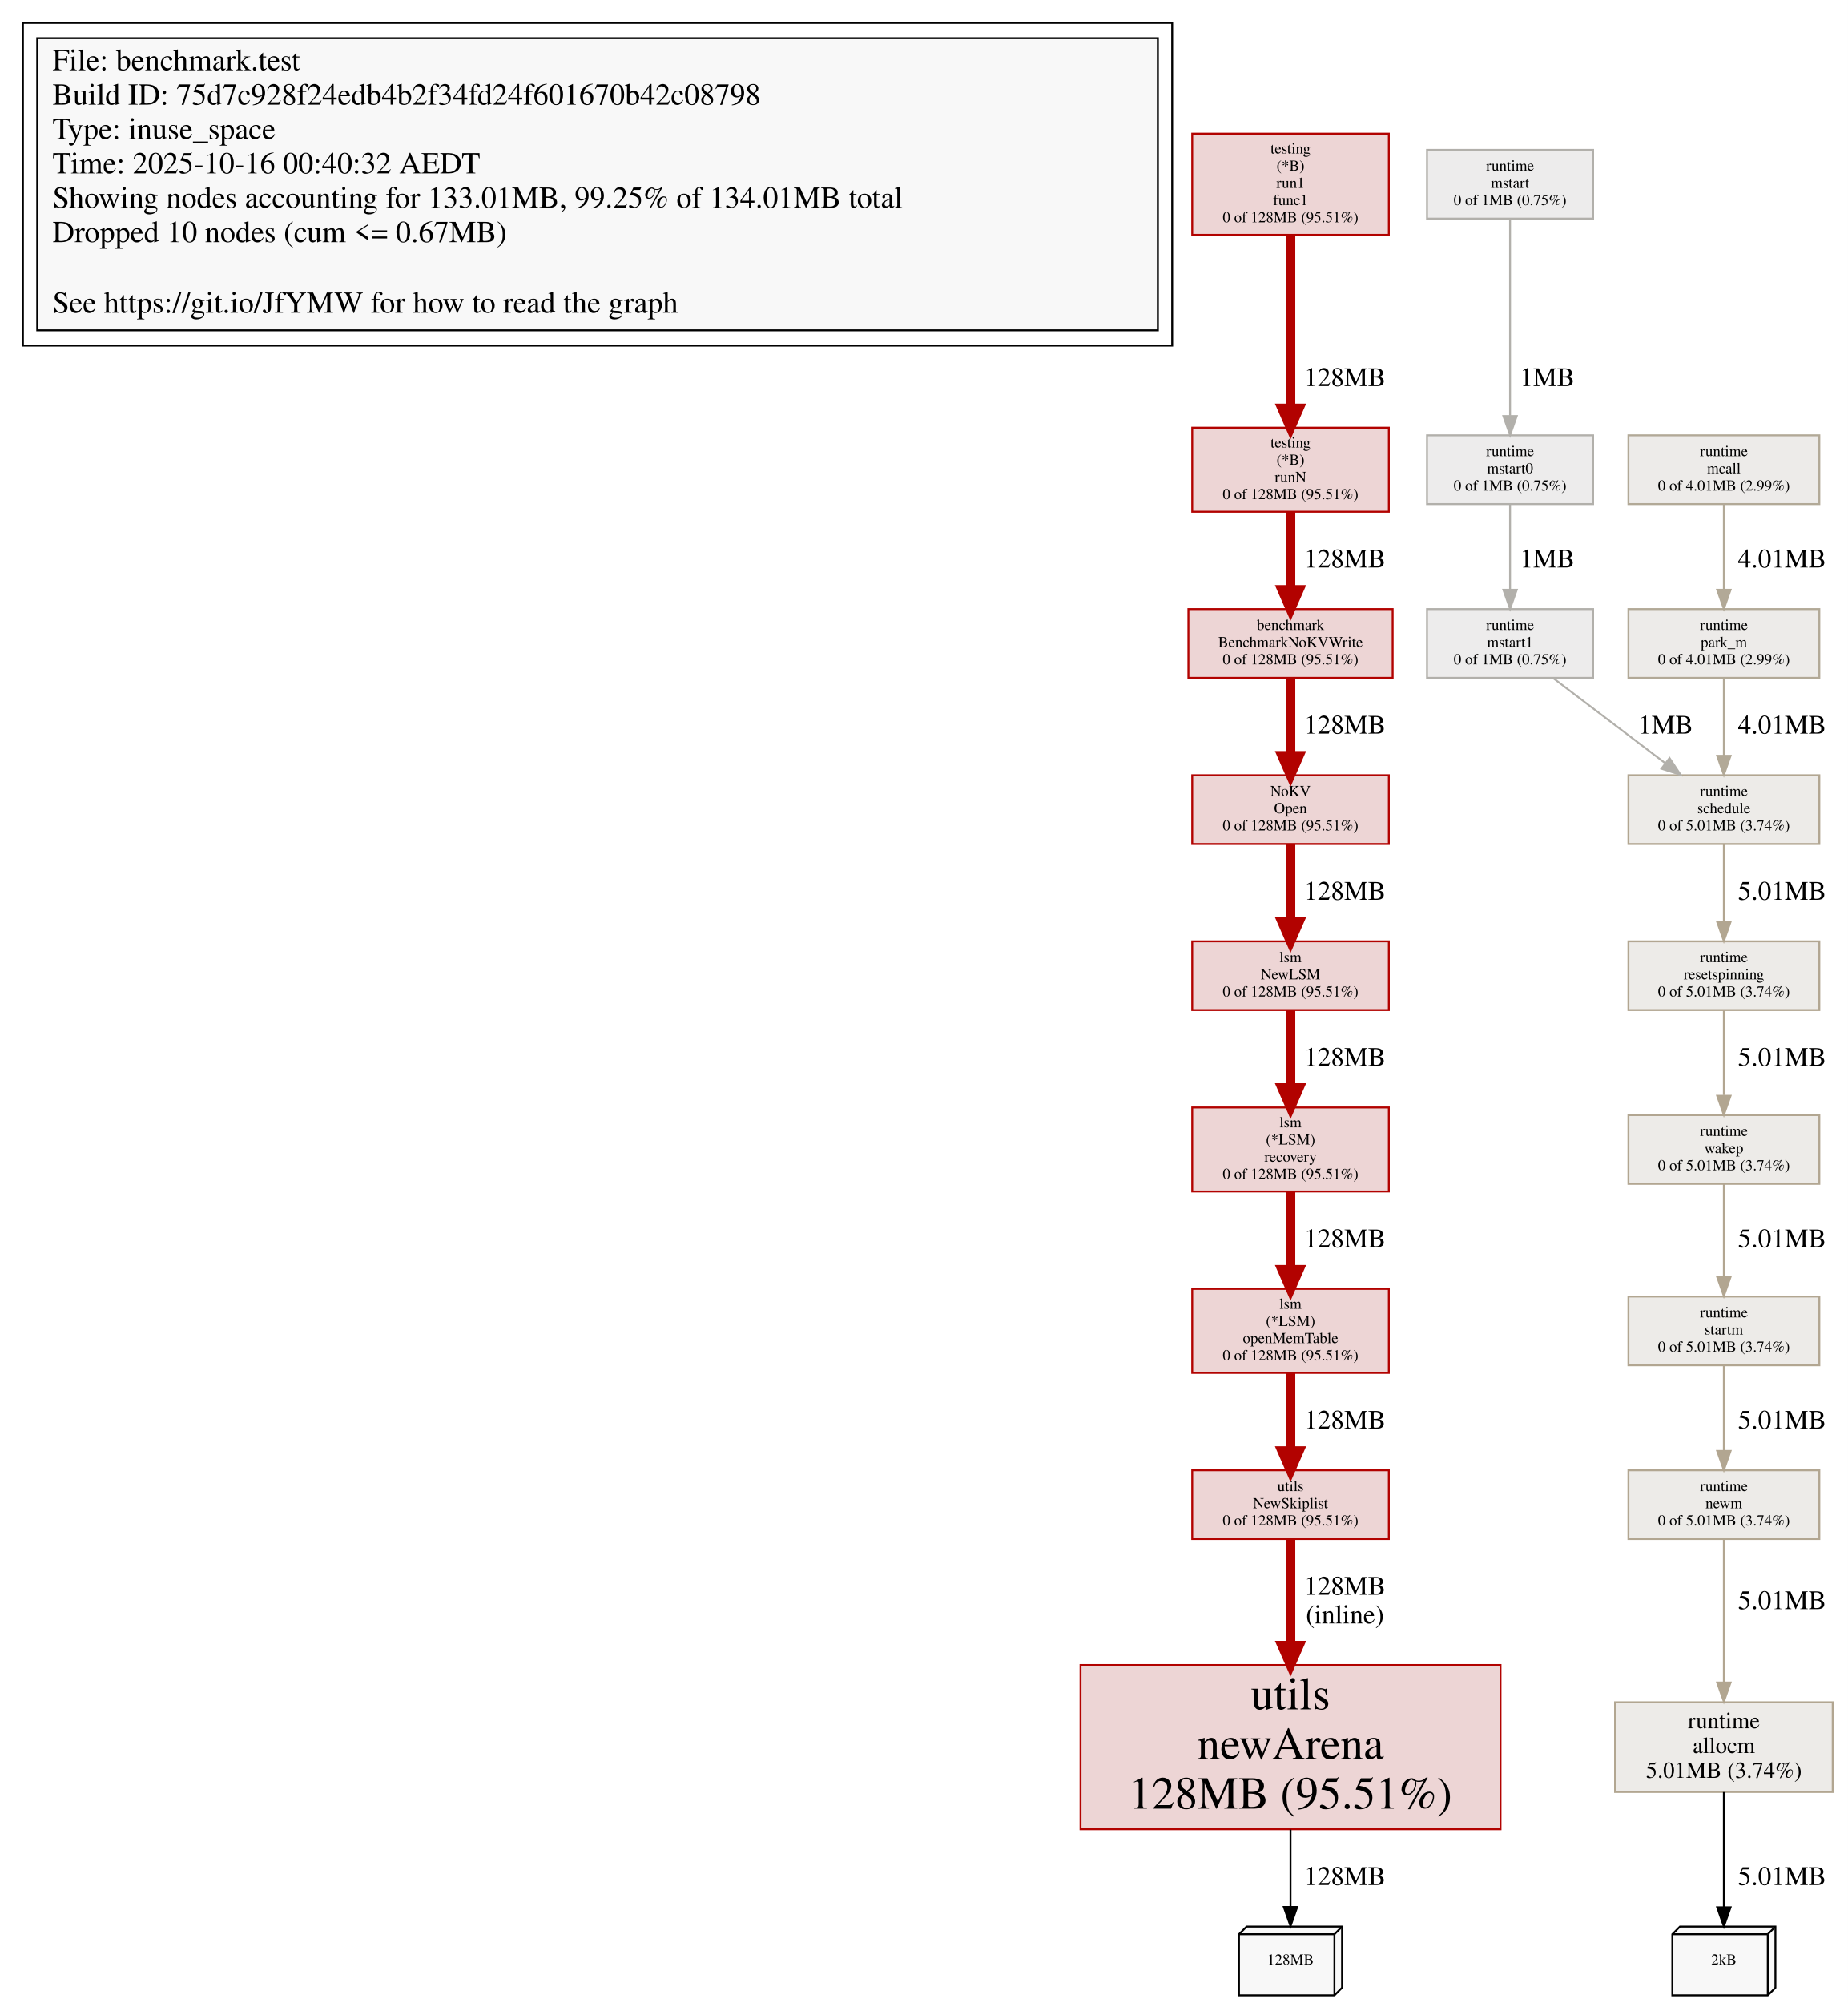
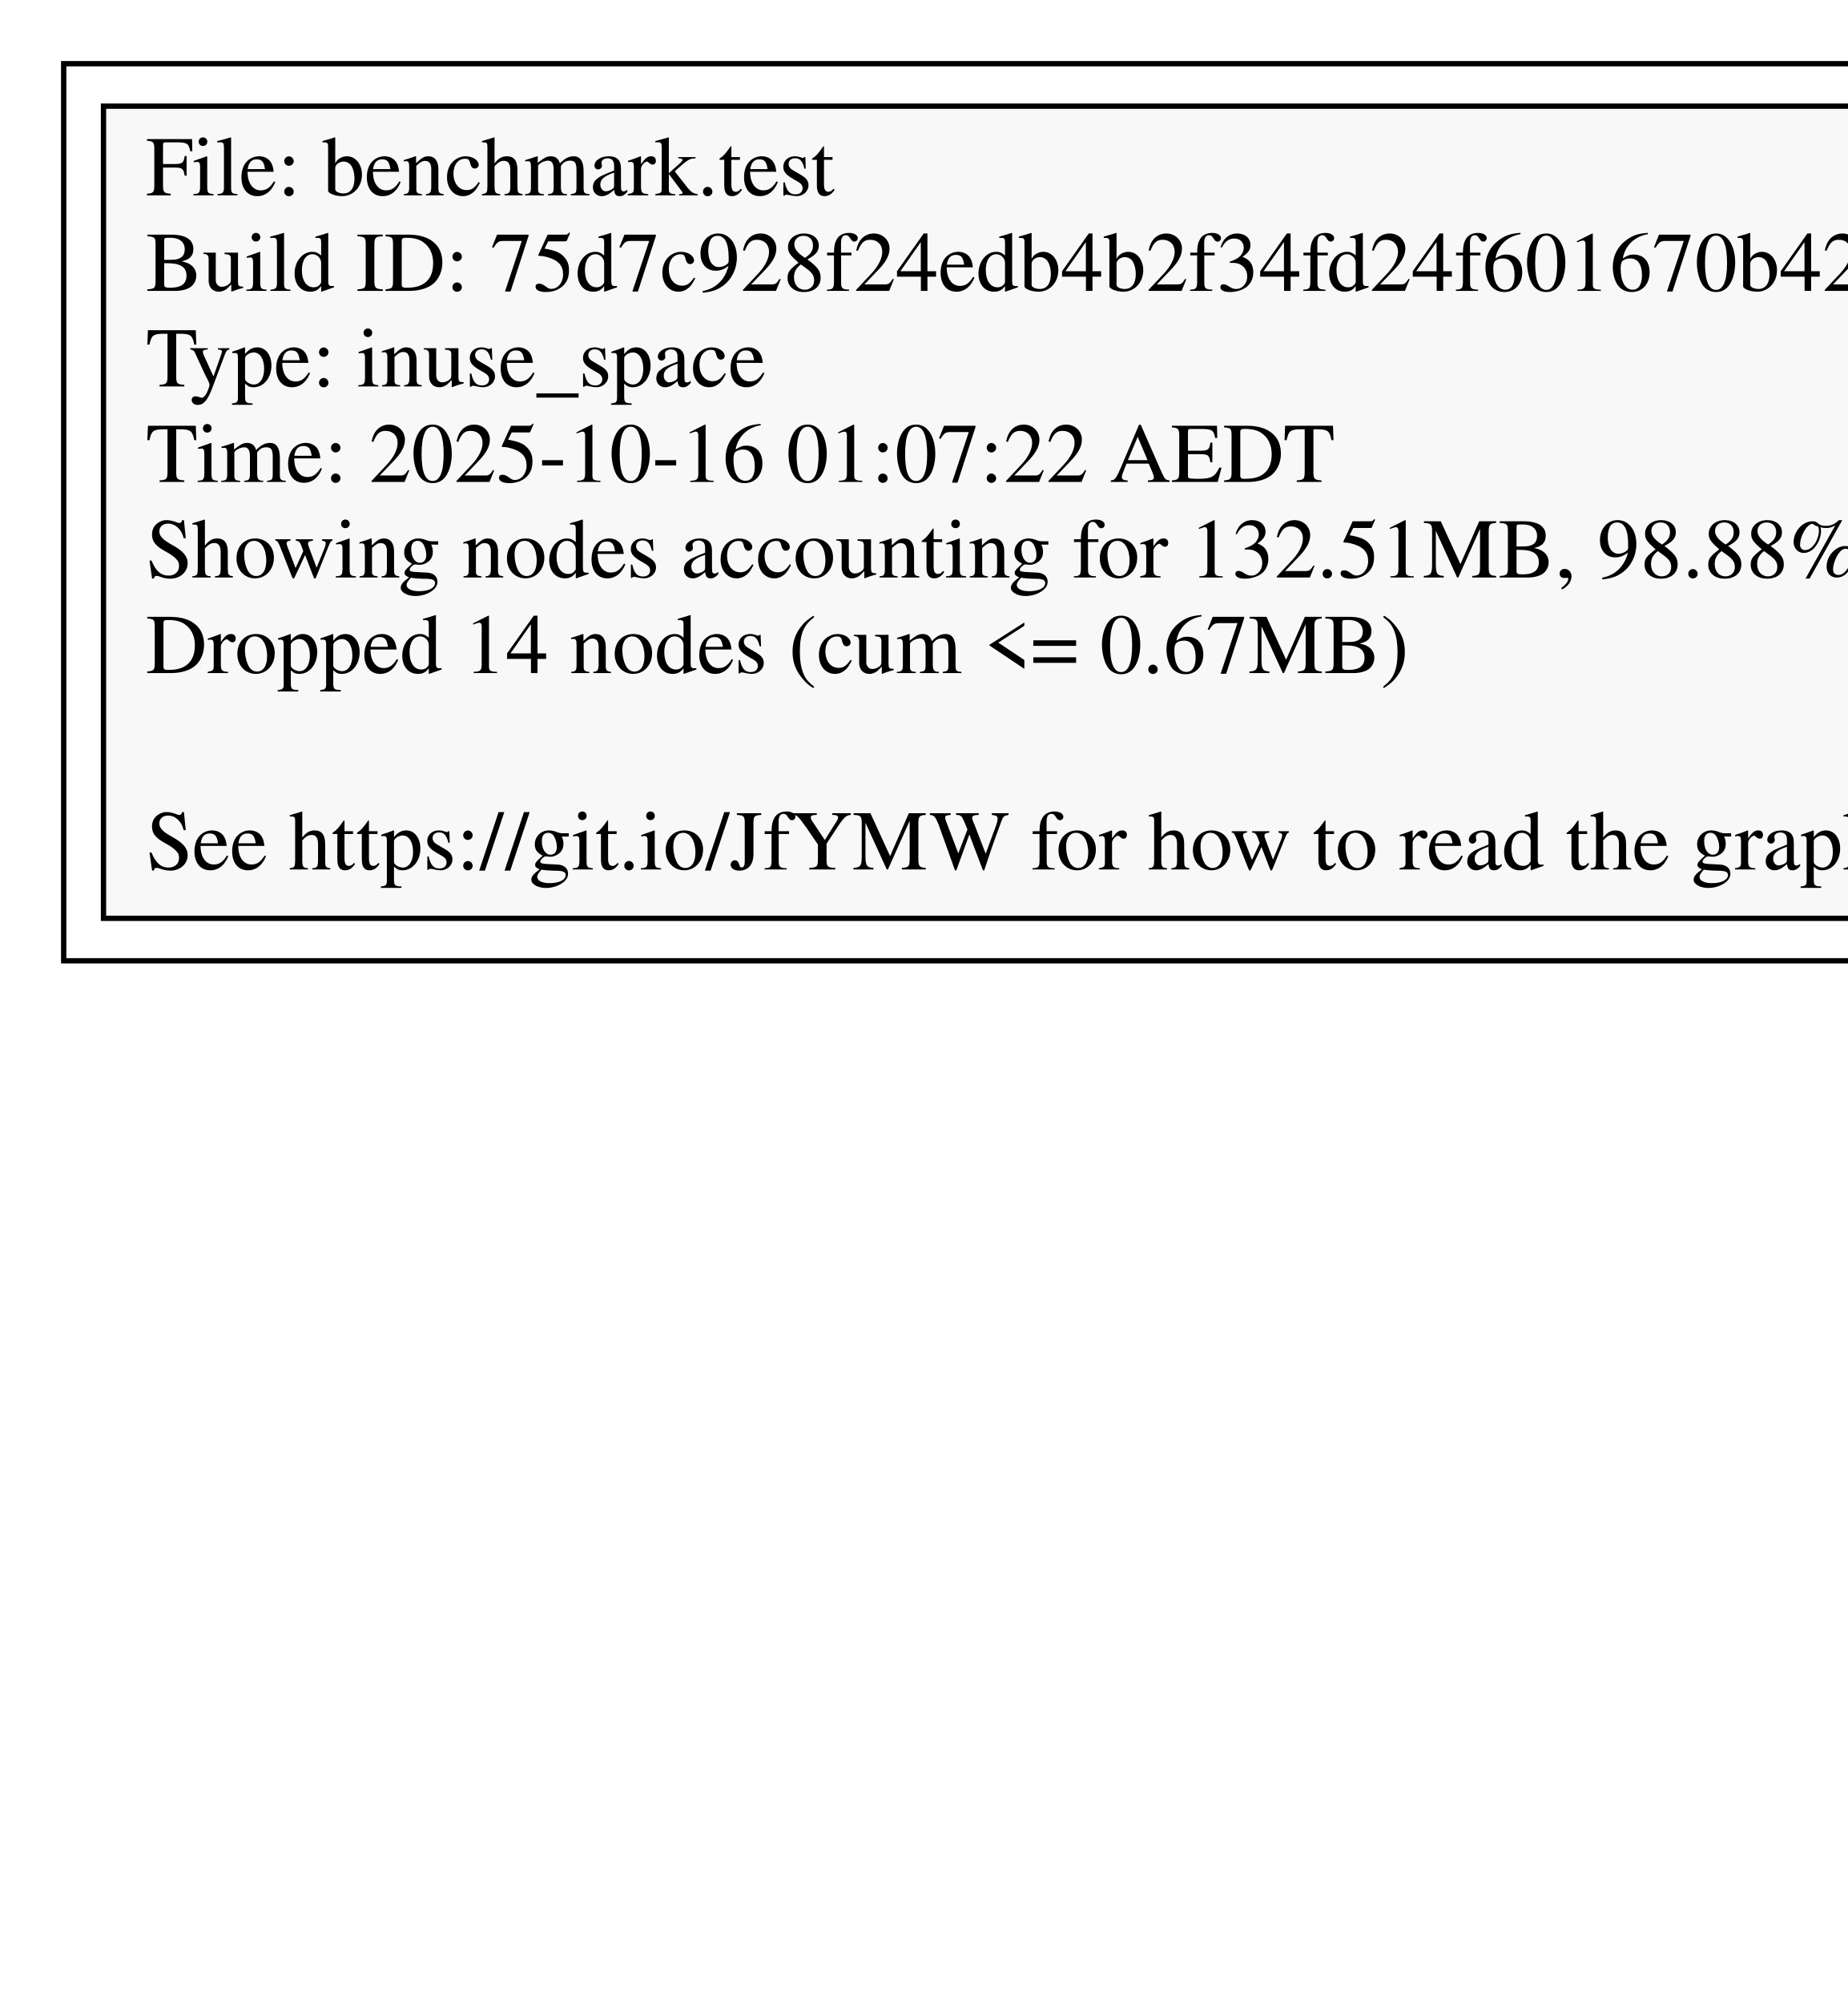
- <svg xmlns="http://www.w3.org/2000/svg" xmlns:xlink="http://www.w3.org/1999/xlink" width="968pt" height="1049pt" viewBox="0.00 0.00 968.00 1049.00">
-   <g id="graph0" class="graph" transform="scale(1 1) rotate(0) translate(4 1045)">
+ <svg xmlns="http://www.w3.org/2000/svg" xmlns:xlink="http://www.w3.org/1999/xlink" width="2689pt" height="2914pt" viewBox="0.00 0.00 968.00 1049.00">
+   <g id="graph0" class="graph" transform="scale(2.78 2.78) rotate(0) translate(4 1045)">
    <polygon fill="white" stroke="transparent" points="-4,4 -4,-1045 964,-1045 964,4 -4,4" />
    <g id="clust1" class="cluster">
      <polygon fill="none" stroke="black" points="8,-864 8,-1033 610,-1033 610,-864 8,-864" />
    </g>
    <g id="node1" class="node">
      <g id="a_node1">
        <a xlink:title="benchmark.test">
          <polygon fill="#f8f8f8" stroke="black" points="602.5,-1025 15.5,-1025 15.5,-872 602.5,-872 602.5,-1025" />
          <text text-anchor="start" x="23.5" y="-1008.2" font-family="Times,serif" font-size="16.00">File: benchmark.test</text>
          <text text-anchor="start" x="23.5" y="-990.2" font-family="Times,serif" font-size="16.00">Build ID: 75d7c928f24edb4b2f34fd24f601670b42c08798</text>
          <text text-anchor="start" x="23.5" y="-972.2" font-family="Times,serif" font-size="16.00">Type: inuse_space</text>
-           <text text-anchor="start" x="23.5" y="-954.2" font-family="Times,serif" font-size="16.00">Time: 2025-10-16 00:40:32 AEDT</text>
-           <text text-anchor="start" x="23.5" y="-936.2" font-family="Times,serif" font-size="16.00">Showing nodes accounting for 133.01MB, 99.25% of 134.01MB total</text>
-           <text text-anchor="start" x="23.5" y="-918.2" font-family="Times,serif" font-size="16.00">Dropped 10 nodes (cum &lt;= 0.67MB)</text>
+           <text text-anchor="start" x="23.5" y="-954.2" font-family="Times,serif" font-size="16.00">Time: 2025-10-16 01:07:22 AEDT</text>
+           <text text-anchor="start" x="23.5" y="-936.2" font-family="Times,serif" font-size="16.00">Showing nodes accounting for 132.51MB, 98.88% of 134.01MB total</text>
+           <text text-anchor="start" x="23.5" y="-918.2" font-family="Times,serif" font-size="16.00">Dropped 14 nodes (cum &lt;= 0.67MB)</text>
          <text text-anchor="start" x="23.5" y="-881.2" font-family="Times,serif" font-size="16.00">See https://git.io/JfYMW for how to read the graph</text>
        </a>
      </g>
    </g>
    <g id="node1" class="node">
      <g id="a_node1">
        <a xlink:title="github.com/feichai0017/NoKV/utils.newArena (128MB)">
          <polygon fill="#edd5d5" stroke="#b20200" points="782,-173 562,-173 562,-87 782,-87 782,-173" />
          <text text-anchor="middle" x="672" y="-149.8" font-family="Times,serif" font-size="24.00">utils</text>
          <text text-anchor="middle" x="672" y="-123.8" font-family="Times,serif" font-size="24.00">newArena</text>
          <text text-anchor="middle" x="672" y="-97.8" font-family="Times,serif" font-size="24.00">128MB (95.51%)</text>
        </a>
      </g>
    </g>
    <g id="NN1_0" class="node">
      <g id="a_NN1_0">
        <a xlink:title="128MB">
          <polygon fill="#f8f8f8" stroke="black" points="699,-36 649,-36 645,-32 645,0 695,0 699,-4 699,-36" />
          <polyline fill="none" stroke="black" points="695,-32 645,-32 " />
          <polyline fill="none" stroke="black" points="695,-32 695,0 " />
          <polyline fill="none" stroke="black" points="695,-32 699,-36 " />
          <text text-anchor="middle" x="672" y="-16.1" font-family="Times,serif" font-size="8.00">128MB</text>
        </a>
      </g>
    </g>
    <g id="edge1" class="edge">
      <g id="a_edge1">
        <a xlink:title="128MB">
          <path fill="none" stroke="black" d="M672,-86.79C672,-73.2 672,-58.5 672,-46.28" />
          <polygon fill="black" stroke="black" points="675.5,-46.27 672,-36.27 668.5,-46.27 675.5,-46.27" />
        </a>
      </g>
      <g id="a_edge1-label">
        <a xlink:title="128MB">
          <text text-anchor="middle" x="700.5" y="-57.8" font-family="Times,serif" font-size="14.00"> 128MB</text>
        </a>
      </g>
    </g>
    <g id="node2" class="node">
      <g id="a_node2">
        <a xlink:title="testing.(*B).run1.func1 (128MB)">
          <polygon fill="#edd5d5" stroke="#b20200" points="723.5,-975 620.5,-975 620.5,-922 723.5,-922 723.5,-975" />
          <text text-anchor="middle" x="672" y="-964.6" font-family="Times,serif" font-size="8.00">testing</text>
          <text text-anchor="middle" x="672" y="-955.6" font-family="Times,serif" font-size="8.00">(*B)</text>
          <text text-anchor="middle" x="672" y="-946.6" font-family="Times,serif" font-size="8.00">run1</text>
          <text text-anchor="middle" x="672" y="-937.6" font-family="Times,serif" font-size="8.00">func1</text>
          <text text-anchor="middle" x="672" y="-928.6" font-family="Times,serif" font-size="8.00">0 of 128MB (95.51%)</text>
        </a>
      </g>
    </g>
    <g id="node20" class="node">
      <g id="a_node20">
        <a xlink:title="testing.(*B).runN (128MB)">
          <polygon fill="#edd5d5" stroke="#b20200" points="723.5,-821 620.5,-821 620.5,-777 723.5,-777 723.5,-821" />
          <text text-anchor="middle" x="672" y="-810.6" font-family="Times,serif" font-size="8.00">testing</text>
          <text text-anchor="middle" x="672" y="-801.6" font-family="Times,serif" font-size="8.00">(*B)</text>
          <text text-anchor="middle" x="672" y="-792.6" font-family="Times,serif" font-size="8.00">runN</text>
          <text text-anchor="middle" x="672" y="-783.6" font-family="Times,serif" font-size="8.00">0 of 128MB (95.51%)</text>
        </a>
      </g>
    </g>
    <g id="edge9" class="edge">
      <g id="a_edge9">
        <a xlink:title="testing.(*B).run1.func1 -&gt; testing.(*B).runN (128MB)">
          <path fill="none" stroke="#b20200" stroke-width="5" d="M672,-921.81C672,-896.6 672,-858.11 672,-831.17" />
          <polygon fill="#b20200" stroke="#b20200" stroke-width="5" points="676.38,-831.1 672,-821.1 667.63,-831.1 676.38,-831.1" />
        </a>
      </g>
      <g id="a_edge9-label">
        <a xlink:title="testing.(*B).run1.func1 -&gt; testing.(*B).runN (128MB)">
          <text text-anchor="middle" x="700.5" y="-842.8" font-family="Times,serif" font-size="14.00"> 128MB</text>
        </a>
      </g>
    </g>
    <g id="node3" class="node">
      <g id="a_node3">
-         <a xlink:title="runtime.allocm (5.01MB)">
-           <polygon fill="#edebe8" stroke="#b2a691" points="956,-153.5 842,-153.5 842,-106.5 956,-106.5 956,-153.5" />
+         <a xlink:title="runtime.allocm (4.51MB)">
+           <polygon fill="#edebe9" stroke="#b2a794" points="956,-153.5 842,-153.5 842,-106.5 956,-106.5 956,-153.5" />
          <text text-anchor="middle" x="899" y="-139.9" font-family="Times,serif" font-size="12.00">runtime</text>
          <text text-anchor="middle" x="899" y="-126.9" font-family="Times,serif" font-size="12.00">allocm</text>
-           <text text-anchor="middle" x="899" y="-113.9" font-family="Times,serif" font-size="12.00">5.01MB (3.74%)</text>
+           <text text-anchor="middle" x="899" y="-113.9" font-family="Times,serif" font-size="12.00">4.51MB (3.36%)</text>
        </a>
      </g>
    </g>
    <g id="NN3_0" class="node">
      <g id="a_NN3_0">
-         <a xlink:title="5.01MB">
+         <a xlink:title="4.51MB">
          <polygon fill="#f8f8f8" stroke="black" points="926,-36 876,-36 872,-32 872,0 922,0 926,-4 926,-36" />
          <polyline fill="none" stroke="black" points="922,-32 872,-32 " />
          <polyline fill="none" stroke="black" points="922,-32 922,0 " />
          <polyline fill="none" stroke="black" points="922,-32 926,-36 " />
          <text text-anchor="middle" x="899" y="-16.1" font-family="Times,serif" font-size="8.00">2kB</text>
        </a>
      </g>
    </g>
    <g id="edge2" class="edge">
      <g id="a_edge2">
-         <a xlink:title="5.01MB">
+         <a xlink:title="4.51MB">
          <path fill="none" stroke="black" d="M899,-106.47C899,-89.03 899,-64.8 899,-46.26" />
          <polygon fill="black" stroke="black" points="902.5,-46.1 899,-36.1 895.5,-46.1 902.5,-46.1" />
        </a>
      </g>
      <g id="a_edge2-label">
-         <a xlink:title="5.01MB">
-           <text text-anchor="middle" x="929.5" y="-57.8" font-family="Times,serif" font-size="14.00"> 5.01MB</text>
+         <a xlink:title="4.51MB">
+           <text text-anchor="middle" x="929.5" y="-57.8" font-family="Times,serif" font-size="14.00"> 4.51MB</text>
        </a>
      </g>
    </g>
    <g id="node4" class="node">
      <g id="a_node4">
-         <a xlink:title="runtime.mcall (4.01MB)">
-           <polygon fill="#edebe9" stroke="#b2a997" points="949,-817 849,-817 849,-781 949,-781 949,-817" />
+         <a xlink:title="runtime.mcall (3.51MB)">
+           <polygon fill="#edecea" stroke="#b2aa9b" points="949,-817 849,-817 849,-781 949,-781 949,-817" />
          <text text-anchor="middle" x="899" y="-806.1" font-family="Times,serif" font-size="8.00">runtime</text>
          <text text-anchor="middle" x="899" y="-797.1" font-family="Times,serif" font-size="8.00">mcall</text>
-           <text text-anchor="middle" x="899" y="-788.1" font-family="Times,serif" font-size="8.00">0 of 4.01MB (2.99%)</text>
+           <text text-anchor="middle" x="899" y="-788.1" font-family="Times,serif" font-size="8.00">0 of 3.51MB (2.62%)</text>
        </a>
      </g>
    </g>
    <g id="node16" class="node">
      <g id="a_node16">
-         <a xlink:title="runtime.park_m (4.01MB)">
-           <polygon fill="#edebe9" stroke="#b2a997" points="949,-726 849,-726 849,-690 949,-690 949,-726" />
+         <a xlink:title="runtime.park_m (3.51MB)">
+           <polygon fill="#edecea" stroke="#b2aa9b" points="949,-726 849,-726 849,-690 949,-690 949,-726" />
          <text text-anchor="middle" x="899" y="-715.1" font-family="Times,serif" font-size="8.00">runtime</text>
          <text text-anchor="middle" x="899" y="-706.1" font-family="Times,serif" font-size="8.00">park_m</text>
-           <text text-anchor="middle" x="899" y="-697.1" font-family="Times,serif" font-size="8.00">0 of 4.01MB (2.99%)</text>
+           <text text-anchor="middle" x="899" y="-697.1" font-family="Times,serif" font-size="8.00">0 of 3.51MB (2.62%)</text>
        </a>
      </g>
    </g>
    <g id="edge16" class="edge">
      <g id="a_edge16">
-         <a xlink:title="runtime.mcall -&gt; runtime.park_m (4.01MB)">
-           <path fill="none" stroke="#b2a997" d="M899,-780.84C899,-768.28 899,-750.98 899,-736.5" />
-           <polygon fill="#b2a997" stroke="#b2a997" points="902.5,-736.11 899,-726.11 895.5,-736.11 902.5,-736.11" />
+         <a xlink:title="runtime.mcall -&gt; runtime.park_m (3.51MB)">
+           <path fill="none" stroke="#b2aa9b" d="M899,-780.84C899,-768.28 899,-750.98 899,-736.5" />
+           <polygon fill="#b2aa9b" stroke="#b2aa9b" points="902.5,-736.11 899,-726.11 895.5,-736.11 902.5,-736.11" />
        </a>
      </g>
      <g id="a_edge16-label">
-         <a xlink:title="runtime.mcall -&gt; runtime.park_m (4.01MB)">
-           <text text-anchor="middle" x="929.5" y="-747.8" font-family="Times,serif" font-size="14.00"> 4.01MB</text>
+         <a xlink:title="runtime.mcall -&gt; runtime.park_m (3.51MB)">
+           <text text-anchor="middle" x="929.5" y="-747.8" font-family="Times,serif" font-size="14.00"> 3.51MB</text>
        </a>
      </g>
    </g>
    <g id="node5" class="node">
      <g id="a_node5">
-         <a xlink:title="runtime.schedule (5.01MB)">
-           <polygon fill="#edebe8" stroke="#b2a691" points="949,-639 849,-639 849,-603 949,-603 949,-639" />
+         <a xlink:title="runtime.schedule (4.51MB)">
+           <polygon fill="#edebe9" stroke="#b2a794" points="949,-639 849,-639 849,-603 949,-603 949,-639" />
          <text text-anchor="middle" x="899" y="-628.1" font-family="Times,serif" font-size="8.00">runtime</text>
          <text text-anchor="middle" x="899" y="-619.1" font-family="Times,serif" font-size="8.00">schedule</text>
-           <text text-anchor="middle" x="899" y="-610.1" font-family="Times,serif" font-size="8.00">0 of 5.01MB (3.74%)</text>
+           <text text-anchor="middle" x="899" y="-610.1" font-family="Times,serif" font-size="8.00">0 of 4.51MB (3.36%)</text>
        </a>
      </g>
    </g>
    <g id="node17" class="node">
      <g id="a_node17">
-         <a xlink:title="runtime.resetspinning (5.01MB)">
-           <polygon fill="#edebe8" stroke="#b2a691" points="949,-552 849,-552 849,-516 949,-516 949,-552" />
+         <a xlink:title="runtime.resetspinning (4.51MB)">
+           <polygon fill="#edebe9" stroke="#b2a794" points="949,-552 849,-552 849,-516 949,-516 949,-552" />
          <text text-anchor="middle" x="899" y="-541.1" font-family="Times,serif" font-size="8.00">runtime</text>
          <text text-anchor="middle" x="899" y="-532.1" font-family="Times,serif" font-size="8.00">resetspinning</text>
-           <text text-anchor="middle" x="899" y="-523.1" font-family="Times,serif" font-size="8.00">0 of 5.01MB (3.74%)</text>
+           <text text-anchor="middle" x="899" y="-523.1" font-family="Times,serif" font-size="8.00">0 of 4.51MB (3.36%)</text>
        </a>
      </g>
    </g>
    <g id="edge13" class="edge">
      <g id="a_edge13">
-         <a xlink:title="runtime.schedule -&gt; runtime.resetspinning (5.01MB)">
-           <path fill="none" stroke="#b2a691" d="M899,-602.8C899,-591.16 899,-575.55 899,-562.24" />
-           <polygon fill="#b2a691" stroke="#b2a691" points="902.5,-562.18 899,-552.18 895.5,-562.18 902.5,-562.18" />
+         <a xlink:title="runtime.schedule -&gt; runtime.resetspinning (4.51MB)">
+           <path fill="none" stroke="#b2a794" d="M899,-602.8C899,-591.16 899,-575.55 899,-562.24" />
+           <polygon fill="#b2a794" stroke="#b2a794" points="902.5,-562.18 899,-552.18 895.5,-562.18 902.5,-562.18" />
        </a>
      </g>
      <g id="a_edge13-label">
-         <a xlink:title="runtime.schedule -&gt; runtime.resetspinning (5.01MB)">
-           <text text-anchor="middle" x="929.5" y="-573.8" font-family="Times,serif" font-size="14.00"> 5.01MB</text>
+         <a xlink:title="runtime.schedule -&gt; runtime.resetspinning (4.51MB)">
+           <text text-anchor="middle" x="929.5" y="-573.8" font-family="Times,serif" font-size="14.00"> 4.51MB</text>
        </a>
      </g>
    </g>
    <g id="node6" class="node">
      <g id="a_node6">
        <a xlink:title="runtime.mstart (1MB)">
          <polygon fill="#edecec" stroke="#b2b0ab" points="830.5,-966.5 743.5,-966.5 743.5,-930.5 830.5,-930.5 830.5,-966.5" />
          <text text-anchor="middle" x="787" y="-955.6" font-family="Times,serif" font-size="8.00">runtime</text>
          <text text-anchor="middle" x="787" y="-946.6" font-family="Times,serif" font-size="8.00">mstart</text>
          <text text-anchor="middle" x="787" y="-937.6" font-family="Times,serif" font-size="8.00">0 of 1MB (0.75%)</text>
        </a>
      </g>
    </g>
    <g id="node13" class="node">
      <g id="a_node13">
        <a xlink:title="runtime.mstart0 (1MB)">
          <polygon fill="#edecec" stroke="#b2b0ab" points="830.5,-817 743.5,-817 743.5,-781 830.5,-781 830.5,-817" />
          <text text-anchor="middle" x="787" y="-806.1" font-family="Times,serif" font-size="8.00">runtime</text>
          <text text-anchor="middle" x="787" y="-797.1" font-family="Times,serif" font-size="8.00">mstart0</text>
          <text text-anchor="middle" x="787" y="-788.1" font-family="Times,serif" font-size="8.00">0 of 1MB (0.75%)</text>
        </a>
      </g>
    </g>
    <g id="edge18" class="edge">
      <g id="a_edge18">
        <a xlink:title="runtime.mstart -&gt; runtime.mstart0 (1MB)">
          <path fill="none" stroke="#b2b0ab" d="M787,-930.29C787,-904.98 787,-857.46 787,-827.34" />
          <polygon fill="#b2b0ab" stroke="#b2b0ab" points="790.5,-827.1 787,-817.1 783.5,-827.1 790.5,-827.1" />
        </a>
      </g>
      <g id="a_edge18-label">
        <a xlink:title="runtime.mstart -&gt; runtime.mstart0 (1MB)">
          <text text-anchor="middle" x="806.5" y="-842.8" font-family="Times,serif" font-size="14.00"> 1MB</text>
        </a>
      </g>
    </g>
    <g id="node7" class="node">
      <g id="a_node7">
        <a xlink:title="github.com/feichai0017/NoKV.Open (128MB)">
          <polygon fill="#edd5d5" stroke="#b20200" points="723.5,-639 620.5,-639 620.5,-603 723.5,-603 723.5,-639" />
          <text text-anchor="middle" x="672" y="-628.1" font-family="Times,serif" font-size="8.00">NoKV</text>
          <text text-anchor="middle" x="672" y="-619.1" font-family="Times,serif" font-size="8.00">Open</text>
          <text text-anchor="middle" x="672" y="-610.1" font-family="Times,serif" font-size="8.00">0 of 128MB (95.51%)</text>
        </a>
      </g>
    </g>
    <g id="node11" class="node">
      <g id="a_node11">
        <a xlink:title="github.com/feichai0017/NoKV/lsm.NewLSM (128MB)">
          <polygon fill="#edd5d5" stroke="#b20200" points="723.5,-552 620.5,-552 620.5,-516 723.5,-516 723.5,-552" />
          <text text-anchor="middle" x="672" y="-541.1" font-family="Times,serif" font-size="8.00">lsm</text>
          <text text-anchor="middle" x="672" y="-532.1" font-family="Times,serif" font-size="8.00">NewLSM</text>
          <text text-anchor="middle" x="672" y="-523.1" font-family="Times,serif" font-size="8.00">0 of 128MB (95.51%)</text>
        </a>
      </g>
    </g>
    <g id="edge3" class="edge">
      <g id="a_edge3">
        <a xlink:title="github.com/feichai0017/NoKV.Open -&gt; github.com/feichai0017/NoKV/lsm.NewLSM (128MB)">
          <path fill="none" stroke="#b20200" stroke-width="5" d="M672,-602.8C672,-591.16 672,-575.55 672,-562.24" />
          <polygon fill="#b20200" stroke="#b20200" stroke-width="5" points="676.38,-562.18 672,-552.18 667.63,-562.18 676.38,-562.18" />
        </a>
      </g>
      <g id="a_edge3-label">
        <a xlink:title="github.com/feichai0017/NoKV.Open -&gt; github.com/feichai0017/NoKV/lsm.NewLSM (128MB)">
          <text text-anchor="middle" x="700.5" y="-573.8" font-family="Times,serif" font-size="14.00"> 128MB</text>
        </a>
      </g>
    </g>
    <g id="node8" class="node">
      <g id="a_node8">
        <a xlink:title="github.com/feichai0017/NoKV/benchmark.BenchmarkNoKVWrite (128MB)">
          <polygon fill="#edd5d5" stroke="#b20200" points="725.5,-726 618.5,-726 618.5,-690 725.5,-690 725.5,-726" />
          <text text-anchor="middle" x="672" y="-715.1" font-family="Times,serif" font-size="8.00">benchmark</text>
          <text text-anchor="middle" x="672" y="-706.1" font-family="Times,serif" font-size="8.00">BenchmarkNoKVWrite</text>
          <text text-anchor="middle" x="672" y="-697.1" font-family="Times,serif" font-size="8.00">0 of 128MB (95.51%)</text>
        </a>
      </g>
    </g>
    <g id="edge4" class="edge">
      <g id="a_edge4">
        <a xlink:title="github.com/feichai0017/NoKV/benchmark.BenchmarkNoKVWrite -&gt; github.com/feichai0017/NoKV.Open (128MB)">
          <path fill="none" stroke="#b20200" stroke-width="5" d="M672,-689.8C672,-678.16 672,-662.55 672,-649.24" />
          <polygon fill="#b20200" stroke="#b20200" stroke-width="5" points="676.38,-649.18 672,-639.18 667.63,-649.18 676.38,-649.18" />
        </a>
      </g>
      <g id="a_edge4-label">
        <a xlink:title="github.com/feichai0017/NoKV/benchmark.BenchmarkNoKVWrite -&gt; github.com/feichai0017/NoKV.Open (128MB)">
          <text text-anchor="middle" x="700.5" y="-660.8" font-family="Times,serif" font-size="14.00"> 128MB</text>
        </a>
      </g>
    </g>
    <g id="node9" class="node">
      <g id="a_node9">
        <a xlink:title="github.com/feichai0017/NoKV/lsm.(*LSM).openMemTable (128MB)">
          <polygon fill="#edd5d5" stroke="#b20200" points="723.5,-370 620.5,-370 620.5,-326 723.5,-326 723.5,-370" />
          <text text-anchor="middle" x="672" y="-359.6" font-family="Times,serif" font-size="8.00">lsm</text>
          <text text-anchor="middle" x="672" y="-350.6" font-family="Times,serif" font-size="8.00">(*LSM)</text>
          <text text-anchor="middle" x="672" y="-341.6" font-family="Times,serif" font-size="8.00">openMemTable</text>
          <text text-anchor="middle" x="672" y="-332.6" font-family="Times,serif" font-size="8.00">0 of 128MB (95.51%)</text>
        </a>
      </g>
    </g>
    <g id="node12" class="node">
      <g id="a_node12">
        <a xlink:title="github.com/feichai0017/NoKV/utils.NewSkiplist (128MB)">
          <polygon fill="#edd5d5" stroke="#b20200" points="723.5,-275 620.5,-275 620.5,-239 723.5,-239 723.5,-275" />
          <text text-anchor="middle" x="672" y="-264.1" font-family="Times,serif" font-size="8.00">utils</text>
          <text text-anchor="middle" x="672" y="-255.1" font-family="Times,serif" font-size="8.00">NewSkiplist</text>
          <text text-anchor="middle" x="672" y="-246.1" font-family="Times,serif" font-size="8.00">0 of 128MB (95.51%)</text>
        </a>
      </g>
    </g>
    <g id="edge5" class="edge">
      <g id="a_edge5">
        <a xlink:title="github.com/feichai0017/NoKV/lsm.(*LSM).openMemTable -&gt; github.com/feichai0017/NoKV/utils.NewSkiplist (128MB)">
          <path fill="none" stroke="#b20200" stroke-width="5" d="M672,-325.91C672,-313.78 672,-298.41 672,-285.36" />
          <polygon fill="#b20200" stroke="#b20200" stroke-width="5" points="676.38,-285.07 672,-275.07 667.63,-285.07 676.38,-285.07" />
        </a>
      </g>
      <g id="a_edge5-label">
        <a xlink:title="github.com/feichai0017/NoKV/lsm.(*LSM).openMemTable -&gt; github.com/feichai0017/NoKV/utils.NewSkiplist (128MB)">
          <text text-anchor="middle" x="700.5" y="-296.8" font-family="Times,serif" font-size="14.00"> 128MB</text>
        </a>
      </g>
    </g>
    <g id="node10" class="node">
      <g id="a_node10">
        <a xlink:title="github.com/feichai0017/NoKV/lsm.(*LSM).recovery (128MB)">
          <polygon fill="#edd5d5" stroke="#b20200" points="723.5,-465 620.5,-465 620.5,-421 723.5,-421 723.5,-465" />
          <text text-anchor="middle" x="672" y="-454.6" font-family="Times,serif" font-size="8.00">lsm</text>
          <text text-anchor="middle" x="672" y="-445.6" font-family="Times,serif" font-size="8.00">(*LSM)</text>
          <text text-anchor="middle" x="672" y="-436.6" font-family="Times,serif" font-size="8.00">recovery</text>
          <text text-anchor="middle" x="672" y="-427.6" font-family="Times,serif" font-size="8.00">0 of 128MB (95.51%)</text>
        </a>
      </g>
    </g>
    <g id="edge6" class="edge">
      <g id="a_edge6">
        <a xlink:title="github.com/feichai0017/NoKV/lsm.(*LSM).recovery -&gt; github.com/feichai0017/NoKV/lsm.(*LSM).openMemTable (128MB)">
          <path fill="none" stroke="#b20200" stroke-width="5" d="M672,-420.9C672,-408.89 672,-393.62 672,-380.24" />
          <polygon fill="#b20200" stroke="#b20200" stroke-width="5" points="676.38,-380.02 672,-370.02 667.63,-380.02 676.38,-380.02" />
        </a>
      </g>
      <g id="a_edge6-label">
        <a xlink:title="github.com/feichai0017/NoKV/lsm.(*LSM).recovery -&gt; github.com/feichai0017/NoKV/lsm.(*LSM).openMemTable (128MB)">
          <text text-anchor="middle" x="700.5" y="-391.8" font-family="Times,serif" font-size="14.00"> 128MB</text>
        </a>
      </g>
    </g>
    <g id="edge7" class="edge">
      <g id="a_edge7">
        <a xlink:title="github.com/feichai0017/NoKV/lsm.NewLSM -&gt; github.com/feichai0017/NoKV/lsm.(*LSM).recovery (128MB)">
          <path fill="none" stroke="#b20200" stroke-width="5" d="M672,-515.84C672,-504.44 672,-489.13 672,-475.58" />
          <polygon fill="#b20200" stroke="#b20200" stroke-width="5" points="676.38,-475.19 672,-465.19 667.63,-475.19 676.38,-475.19" />
        </a>
      </g>
      <g id="a_edge7-label">
        <a xlink:title="github.com/feichai0017/NoKV/lsm.NewLSM -&gt; github.com/feichai0017/NoKV/lsm.(*LSM).recovery (128MB)">
          <text text-anchor="middle" x="700.5" y="-486.8" font-family="Times,serif" font-size="14.00"> 128MB</text>
        </a>
      </g>
    </g>
    <g id="edge8" class="edge">
      <g id="a_edge8">
        <a xlink:title="github.com/feichai0017/NoKV/utils.NewSkiplist -&gt; github.com/feichai0017/NoKV/utils.newArena (128MB)">
          <path fill="none" stroke="#b20200" stroke-width="5" d="M672,-238.88C672,-224.53 672,-203.26 672,-183.39" />
          <polygon fill="#b20200" stroke="#b20200" stroke-width="5" points="676.38,-183.17 672,-173.17 667.63,-183.17 676.38,-183.17" />
        </a>
      </g>
      <g id="a_edge8-label">
        <a xlink:title="github.com/feichai0017/NoKV/utils.NewSkiplist -&gt; github.com/feichai0017/NoKV/utils.newArena (128MB)">
          <text text-anchor="middle" x="700.5" y="-209.8" font-family="Times,serif" font-size="14.00"> 128MB</text>
          <text text-anchor="middle" x="700.5" y="-194.8" font-family="Times,serif" font-size="14.00"> (inline)</text>
        </a>
      </g>
    </g>
    <g id="node14" class="node">
      <g id="a_node14">
        <a xlink:title="runtime.mstart1 (1MB)">
          <polygon fill="#edecec" stroke="#b2b0ab" points="830.5,-726 743.5,-726 743.5,-690 830.5,-690 830.5,-726" />
          <text text-anchor="middle" x="787" y="-715.1" font-family="Times,serif" font-size="8.00">runtime</text>
          <text text-anchor="middle" x="787" y="-706.1" font-family="Times,serif" font-size="8.00">mstart1</text>
          <text text-anchor="middle" x="787" y="-697.1" font-family="Times,serif" font-size="8.00">0 of 1MB (0.75%)</text>
        </a>
      </g>
    </g>
    <g id="edge19" class="edge">
      <g id="a_edge19">
        <a xlink:title="runtime.mstart0 -&gt; runtime.mstart1 (1MB)">
          <path fill="none" stroke="#b2b0ab" d="M787,-780.84C787,-768.28 787,-750.98 787,-736.5" />
          <polygon fill="#b2b0ab" stroke="#b2b0ab" points="790.5,-736.11 787,-726.11 783.5,-736.11 790.5,-736.11" />
        </a>
      </g>
      <g id="a_edge19-label">
        <a xlink:title="runtime.mstart0 -&gt; runtime.mstart1 (1MB)">
          <text text-anchor="middle" x="806.5" y="-747.8" font-family="Times,serif" font-size="14.00"> 1MB</text>
        </a>
      </g>
    </g>
    <g id="edge20" class="edge">
      <g id="a_edge20">
        <a xlink:title="runtime.mstart1 -&gt; runtime.schedule (1MB)">
          <path fill="none" stroke="#b2b0ab" d="M809.66,-689.8C826.52,-677.01 849.7,-659.42 868.22,-645.36" />
          <polygon fill="#b2b0ab" stroke="#b2b0ab" points="870.52,-648.01 876.37,-639.18 866.29,-642.43 870.52,-648.01" />
        </a>
      </g>
      <g id="a_edge20-label">
        <a xlink:title="runtime.mstart1 -&gt; runtime.schedule (1MB)">
          <text text-anchor="middle" x="868.5" y="-660.8" font-family="Times,serif" font-size="14.00"> 1MB</text>
        </a>
      </g>
    </g>
    <g id="node15" class="node">
      <g id="a_node15">
-         <a xlink:title="runtime.newm (5.01MB)">
-           <polygon fill="#edebe8" stroke="#b2a691" points="949,-275 849,-275 849,-239 949,-239 949,-275" />
+         <a xlink:title="runtime.newm (4.51MB)">
+           <polygon fill="#edebe9" stroke="#b2a794" points="949,-275 849,-275 849,-239 949,-239 949,-275" />
          <text text-anchor="middle" x="899" y="-264.1" font-family="Times,serif" font-size="8.00">runtime</text>
          <text text-anchor="middle" x="899" y="-255.1" font-family="Times,serif" font-size="8.00">newm</text>
-           <text text-anchor="middle" x="899" y="-246.1" font-family="Times,serif" font-size="8.00">0 of 5.01MB (3.74%)</text>
+           <text text-anchor="middle" x="899" y="-246.1" font-family="Times,serif" font-size="8.00">0 of 4.51MB (3.36%)</text>
        </a>
      </g>
    </g>
    <g id="edge11" class="edge">
      <g id="a_edge11">
-         <a xlink:title="runtime.newm -&gt; runtime.allocm (5.01MB)">
-           <path fill="none" stroke="#b2a691" d="M899,-238.88C899,-219.66 899,-188.02 899,-163.96" />
-           <polygon fill="#b2a691" stroke="#b2a691" points="902.5,-163.84 899,-153.84 895.5,-163.84 902.5,-163.84" />
+         <a xlink:title="runtime.newm -&gt; runtime.allocm (4.51MB)">
+           <path fill="none" stroke="#b2a794" d="M899,-238.88C899,-219.66 899,-188.02 899,-163.96" />
+           <polygon fill="#b2a794" stroke="#b2a794" points="902.5,-163.84 899,-153.84 895.5,-163.84 902.5,-163.84" />
        </a>
      </g>
      <g id="a_edge11-label">
-         <a xlink:title="runtime.newm -&gt; runtime.allocm (5.01MB)">
-           <text text-anchor="middle" x="929.5" y="-202.3" font-family="Times,serif" font-size="14.00"> 5.01MB</text>
+         <a xlink:title="runtime.newm -&gt; runtime.allocm (4.51MB)">
+           <text text-anchor="middle" x="929.5" y="-202.3" font-family="Times,serif" font-size="14.00"> 4.51MB</text>
        </a>
      </g>
    </g>
    <g id="edge17" class="edge">
      <g id="a_edge17">
-         <a xlink:title="runtime.park_m -&gt; runtime.schedule (4.01MB)">
-           <path fill="none" stroke="#b2a997" d="M899,-689.8C899,-678.16 899,-662.55 899,-649.24" />
-           <polygon fill="#b2a997" stroke="#b2a997" points="902.5,-649.18 899,-639.18 895.5,-649.18 902.5,-649.18" />
+         <a xlink:title="runtime.park_m -&gt; runtime.schedule (3.51MB)">
+           <path fill="none" stroke="#b2aa9b" d="M899,-689.8C899,-678.16 899,-662.55 899,-649.24" />
+           <polygon fill="#b2aa9b" stroke="#b2aa9b" points="902.5,-649.18 899,-639.18 895.5,-649.18 902.5,-649.18" />
        </a>
      </g>
      <g id="a_edge17-label">
-         <a xlink:title="runtime.park_m -&gt; runtime.schedule (4.01MB)">
-           <text text-anchor="middle" x="929.5" y="-660.8" font-family="Times,serif" font-size="14.00"> 4.01MB</text>
+         <a xlink:title="runtime.park_m -&gt; runtime.schedule (3.51MB)">
+           <text text-anchor="middle" x="929.5" y="-660.8" font-family="Times,serif" font-size="14.00"> 3.51MB</text>
        </a>
      </g>
    </g>
    <g id="node19" class="node">
      <g id="a_node19">
-         <a xlink:title="runtime.wakep (5.01MB)">
-           <polygon fill="#edebe8" stroke="#b2a691" points="949,-461 849,-461 849,-425 949,-425 949,-461" />
+         <a xlink:title="runtime.wakep (4.51MB)">
+           <polygon fill="#edebe9" stroke="#b2a794" points="949,-461 849,-461 849,-425 949,-425 949,-461" />
          <text text-anchor="middle" x="899" y="-450.1" font-family="Times,serif" font-size="8.00">runtime</text>
          <text text-anchor="middle" x="899" y="-441.1" font-family="Times,serif" font-size="8.00">wakep</text>
-           <text text-anchor="middle" x="899" y="-432.1" font-family="Times,serif" font-size="8.00">0 of 5.01MB (3.74%)</text>
+           <text text-anchor="middle" x="899" y="-432.1" font-family="Times,serif" font-size="8.00">0 of 4.51MB (3.36%)</text>
        </a>
      </g>
    </g>
    <g id="edge12" class="edge">
      <g id="a_edge12">
-         <a xlink:title="runtime.resetspinning -&gt; runtime.wakep (5.01MB)">
-           <path fill="none" stroke="#b2a691" d="M899,-515.84C899,-503.28 899,-485.98 899,-471.5" />
-           <polygon fill="#b2a691" stroke="#b2a691" points="902.5,-471.11 899,-461.11 895.5,-471.11 902.5,-471.11" />
+         <a xlink:title="runtime.resetspinning -&gt; runtime.wakep (4.51MB)">
+           <path fill="none" stroke="#b2a794" d="M899,-515.84C899,-503.28 899,-485.98 899,-471.5" />
+           <polygon fill="#b2a794" stroke="#b2a794" points="902.5,-471.11 899,-461.11 895.5,-471.11 902.5,-471.11" />
        </a>
      </g>
      <g id="a_edge12-label">
-         <a xlink:title="runtime.resetspinning -&gt; runtime.wakep (5.01MB)">
-           <text text-anchor="middle" x="929.5" y="-486.8" font-family="Times,serif" font-size="14.00"> 5.01MB</text>
+         <a xlink:title="runtime.resetspinning -&gt; runtime.wakep (4.51MB)">
+           <text text-anchor="middle" x="929.5" y="-486.8" font-family="Times,serif" font-size="14.00"> 4.51MB</text>
        </a>
      </g>
    </g>
    <g id="node18" class="node">
      <g id="a_node18">
-         <a xlink:title="runtime.startm (5.01MB)">
-           <polygon fill="#edebe8" stroke="#b2a691" points="949,-366 849,-366 849,-330 949,-330 949,-366" />
+         <a xlink:title="runtime.startm (4.51MB)">
+           <polygon fill="#edebe9" stroke="#b2a794" points="949,-366 849,-366 849,-330 949,-330 949,-366" />
          <text text-anchor="middle" x="899" y="-355.1" font-family="Times,serif" font-size="8.00">runtime</text>
          <text text-anchor="middle" x="899" y="-346.1" font-family="Times,serif" font-size="8.00">startm</text>
-           <text text-anchor="middle" x="899" y="-337.1" font-family="Times,serif" font-size="8.00">0 of 5.01MB (3.74%)</text>
+           <text text-anchor="middle" x="899" y="-337.1" font-family="Times,serif" font-size="8.00">0 of 4.51MB (3.36%)</text>
        </a>
      </g>
    </g>
    <g id="edge14" class="edge">
      <g id="a_edge14">
-         <a xlink:title="runtime.startm -&gt; runtime.newm (5.01MB)">
-           <path fill="none" stroke="#b2a691" d="M899,-329.84C899,-317.28 899,-299.98 899,-285.5" />
-           <polygon fill="#b2a691" stroke="#b2a691" points="902.5,-285.11 899,-275.11 895.5,-285.11 902.5,-285.11" />
+         <a xlink:title="runtime.startm -&gt; runtime.newm (4.51MB)">
+           <path fill="none" stroke="#b2a794" d="M899,-329.84C899,-317.28 899,-299.98 899,-285.5" />
+           <polygon fill="#b2a794" stroke="#b2a794" points="902.5,-285.11 899,-275.11 895.5,-285.11 902.5,-285.11" />
        </a>
      </g>
      <g id="a_edge14-label">
-         <a xlink:title="runtime.startm -&gt; runtime.newm (5.01MB)">
-           <text text-anchor="middle" x="929.5" y="-296.8" font-family="Times,serif" font-size="14.00"> 5.01MB</text>
+         <a xlink:title="runtime.startm -&gt; runtime.newm (4.51MB)">
+           <text text-anchor="middle" x="929.5" y="-296.8" font-family="Times,serif" font-size="14.00"> 4.51MB</text>
        </a>
      </g>
    </g>
    <g id="edge15" class="edge">
      <g id="a_edge15">
-         <a xlink:title="runtime.wakep -&gt; runtime.startm (5.01MB)">
-           <path fill="none" stroke="#b2a691" d="M899,-424.94C899,-411.39 899,-392.18 899,-376.47" />
-           <polygon fill="#b2a691" stroke="#b2a691" points="902.5,-376.26 899,-366.26 895.5,-376.26 902.5,-376.26" />
+         <a xlink:title="runtime.wakep -&gt; runtime.startm (4.51MB)">
+           <path fill="none" stroke="#b2a794" d="M899,-424.94C899,-411.39 899,-392.18 899,-376.47" />
+           <polygon fill="#b2a794" stroke="#b2a794" points="902.5,-376.26 899,-366.26 895.5,-376.26 902.5,-376.26" />
        </a>
      </g>
      <g id="a_edge15-label">
-         <a xlink:title="runtime.wakep -&gt; runtime.startm (5.01MB)">
-           <text text-anchor="middle" x="929.5" y="-391.8" font-family="Times,serif" font-size="14.00"> 5.01MB</text>
+         <a xlink:title="runtime.wakep -&gt; runtime.startm (4.51MB)">
+           <text text-anchor="middle" x="929.5" y="-391.8" font-family="Times,serif" font-size="14.00"> 4.51MB</text>
        </a>
      </g>
    </g>
    <g id="edge10" class="edge">
      <g id="a_edge10">
        <a xlink:title="testing.(*B).runN -&gt; github.com/feichai0017/NoKV/benchmark.BenchmarkNoKVWrite (128MB)">
          <path fill="none" stroke="#b20200" stroke-width="5" d="M672,-776.91C672,-764.78 672,-749.41 672,-736.36" />
          <polygon fill="#b20200" stroke="#b20200" stroke-width="5" points="676.38,-736.07 672,-726.07 667.63,-736.07 676.38,-736.07" />
        </a>
      </g>
      <g id="a_edge10-label">
        <a xlink:title="testing.(*B).runN -&gt; github.com/feichai0017/NoKV/benchmark.BenchmarkNoKVWrite (128MB)">
          <text text-anchor="middle" x="700.5" y="-747.8" font-family="Times,serif" font-size="14.00"> 128MB</text>
        </a>
      </g>
    </g>
  </g>
</svg>
